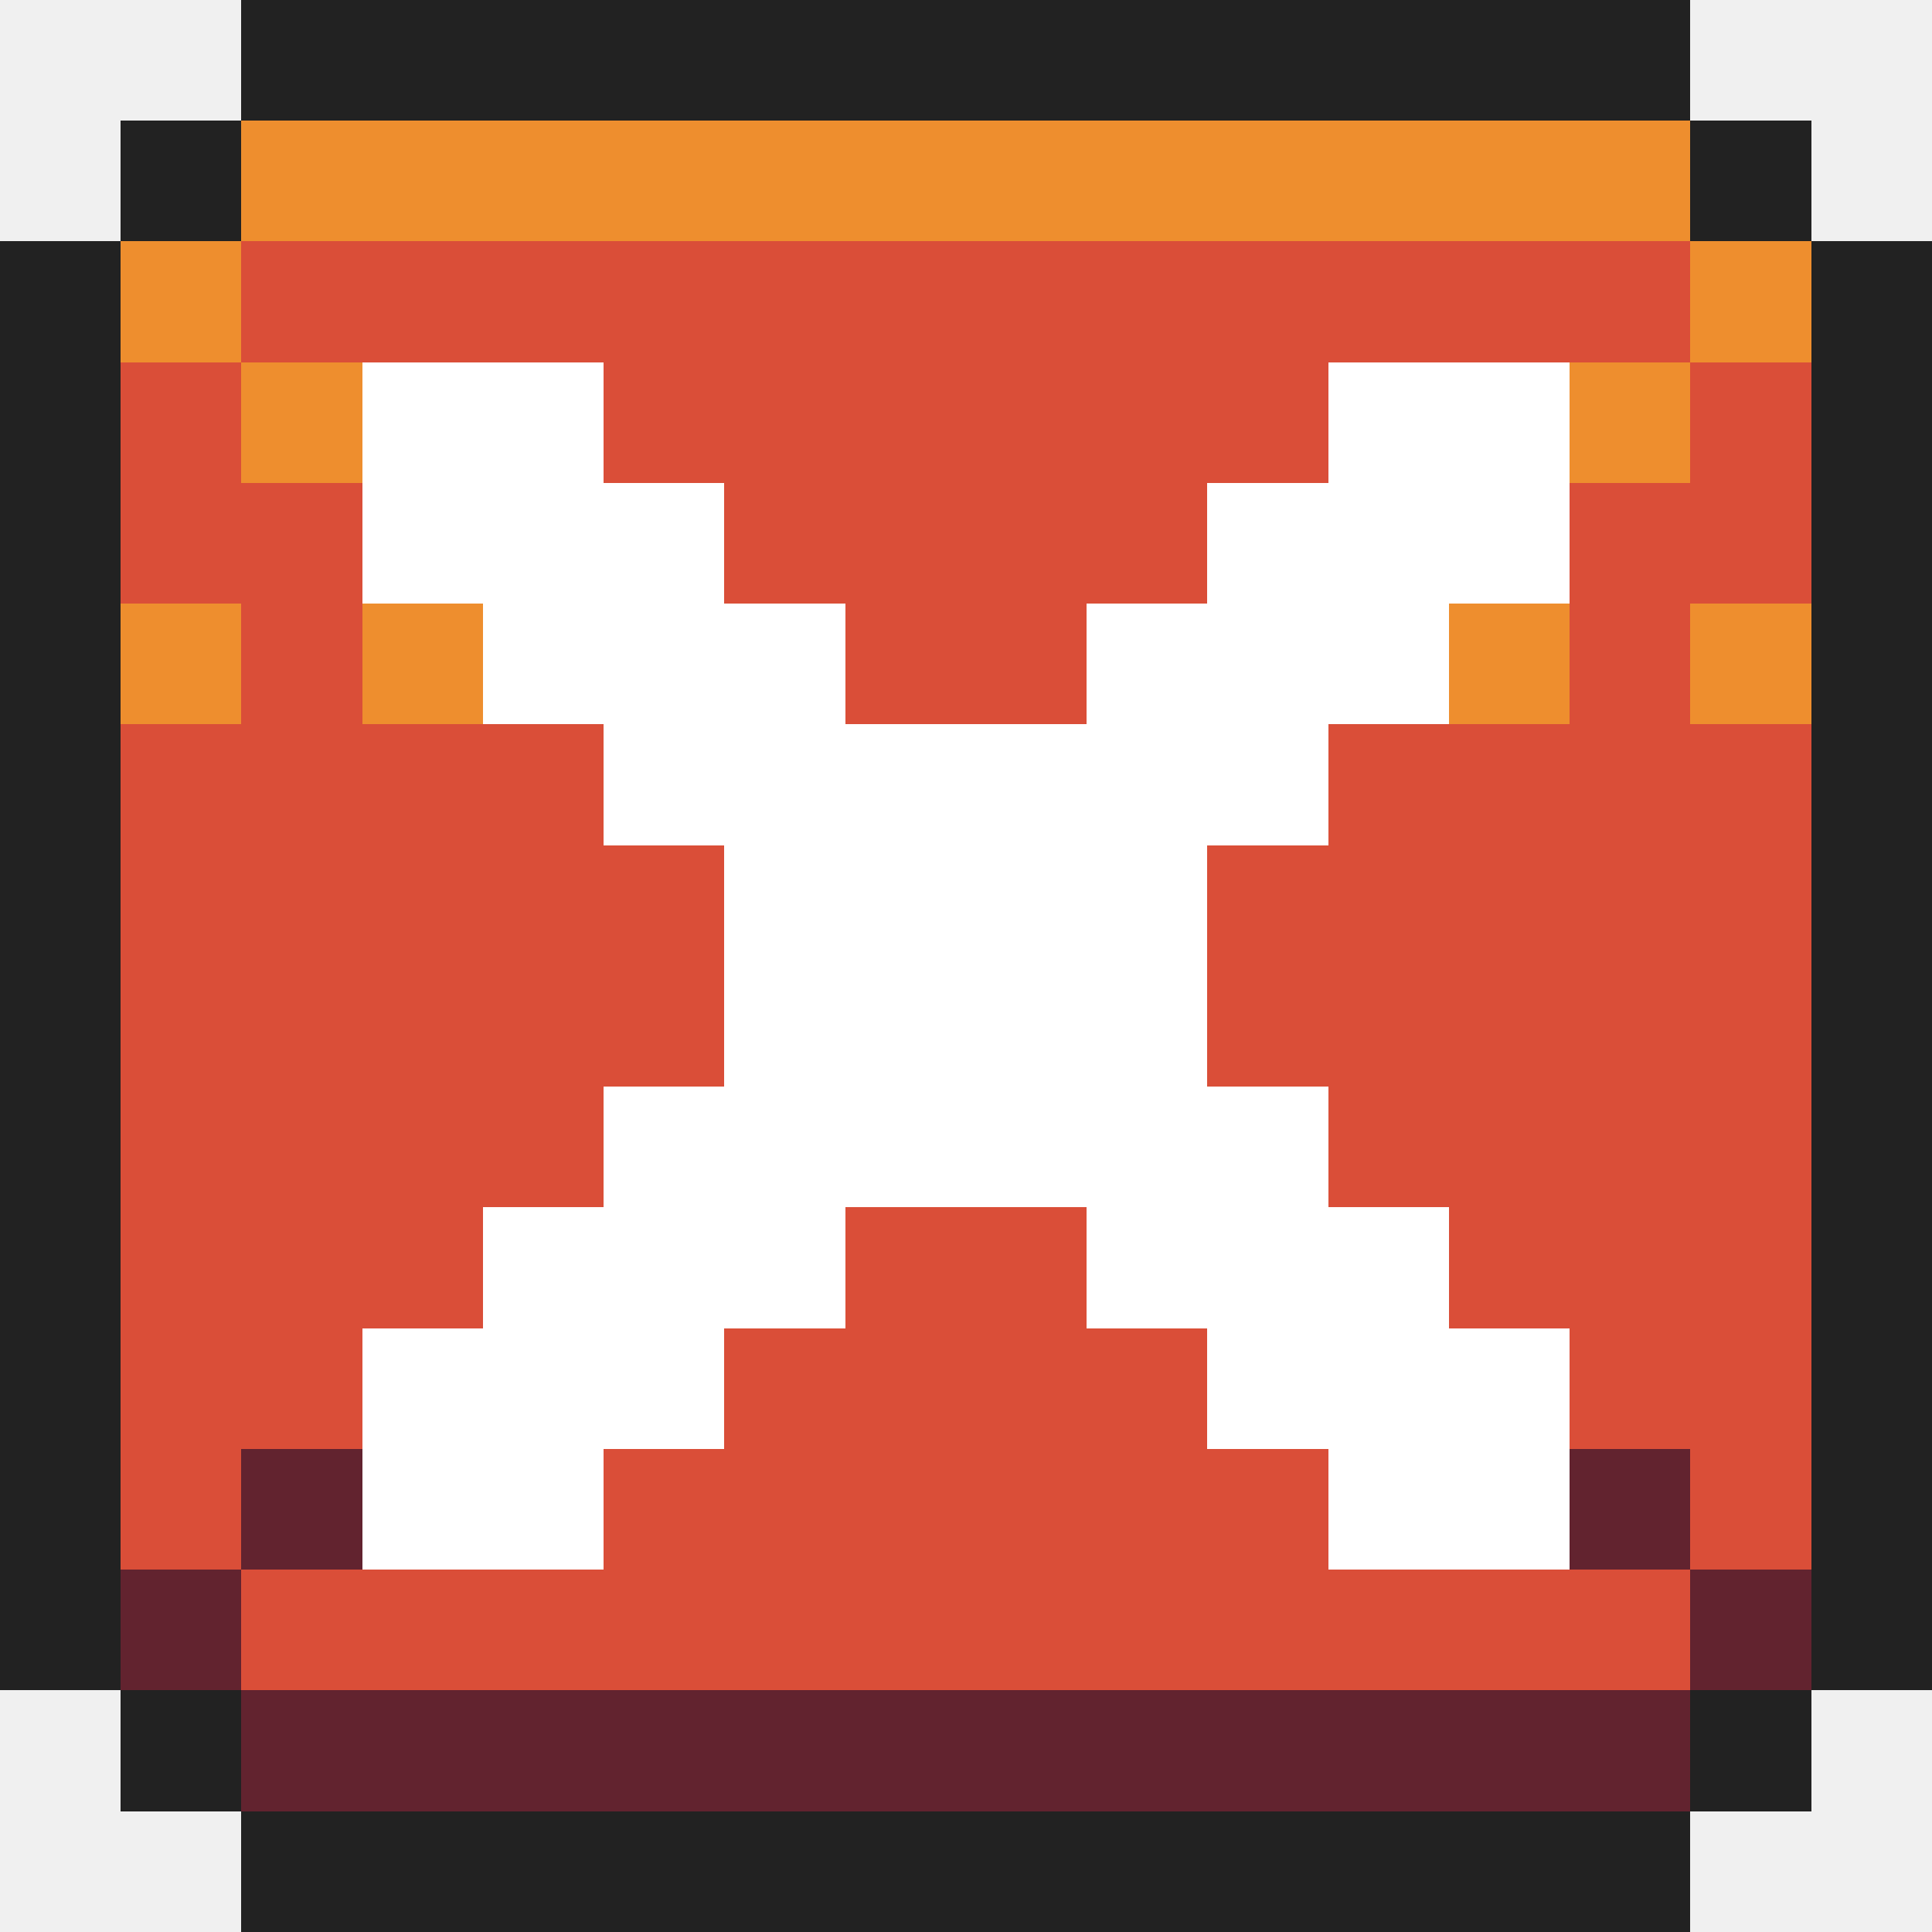
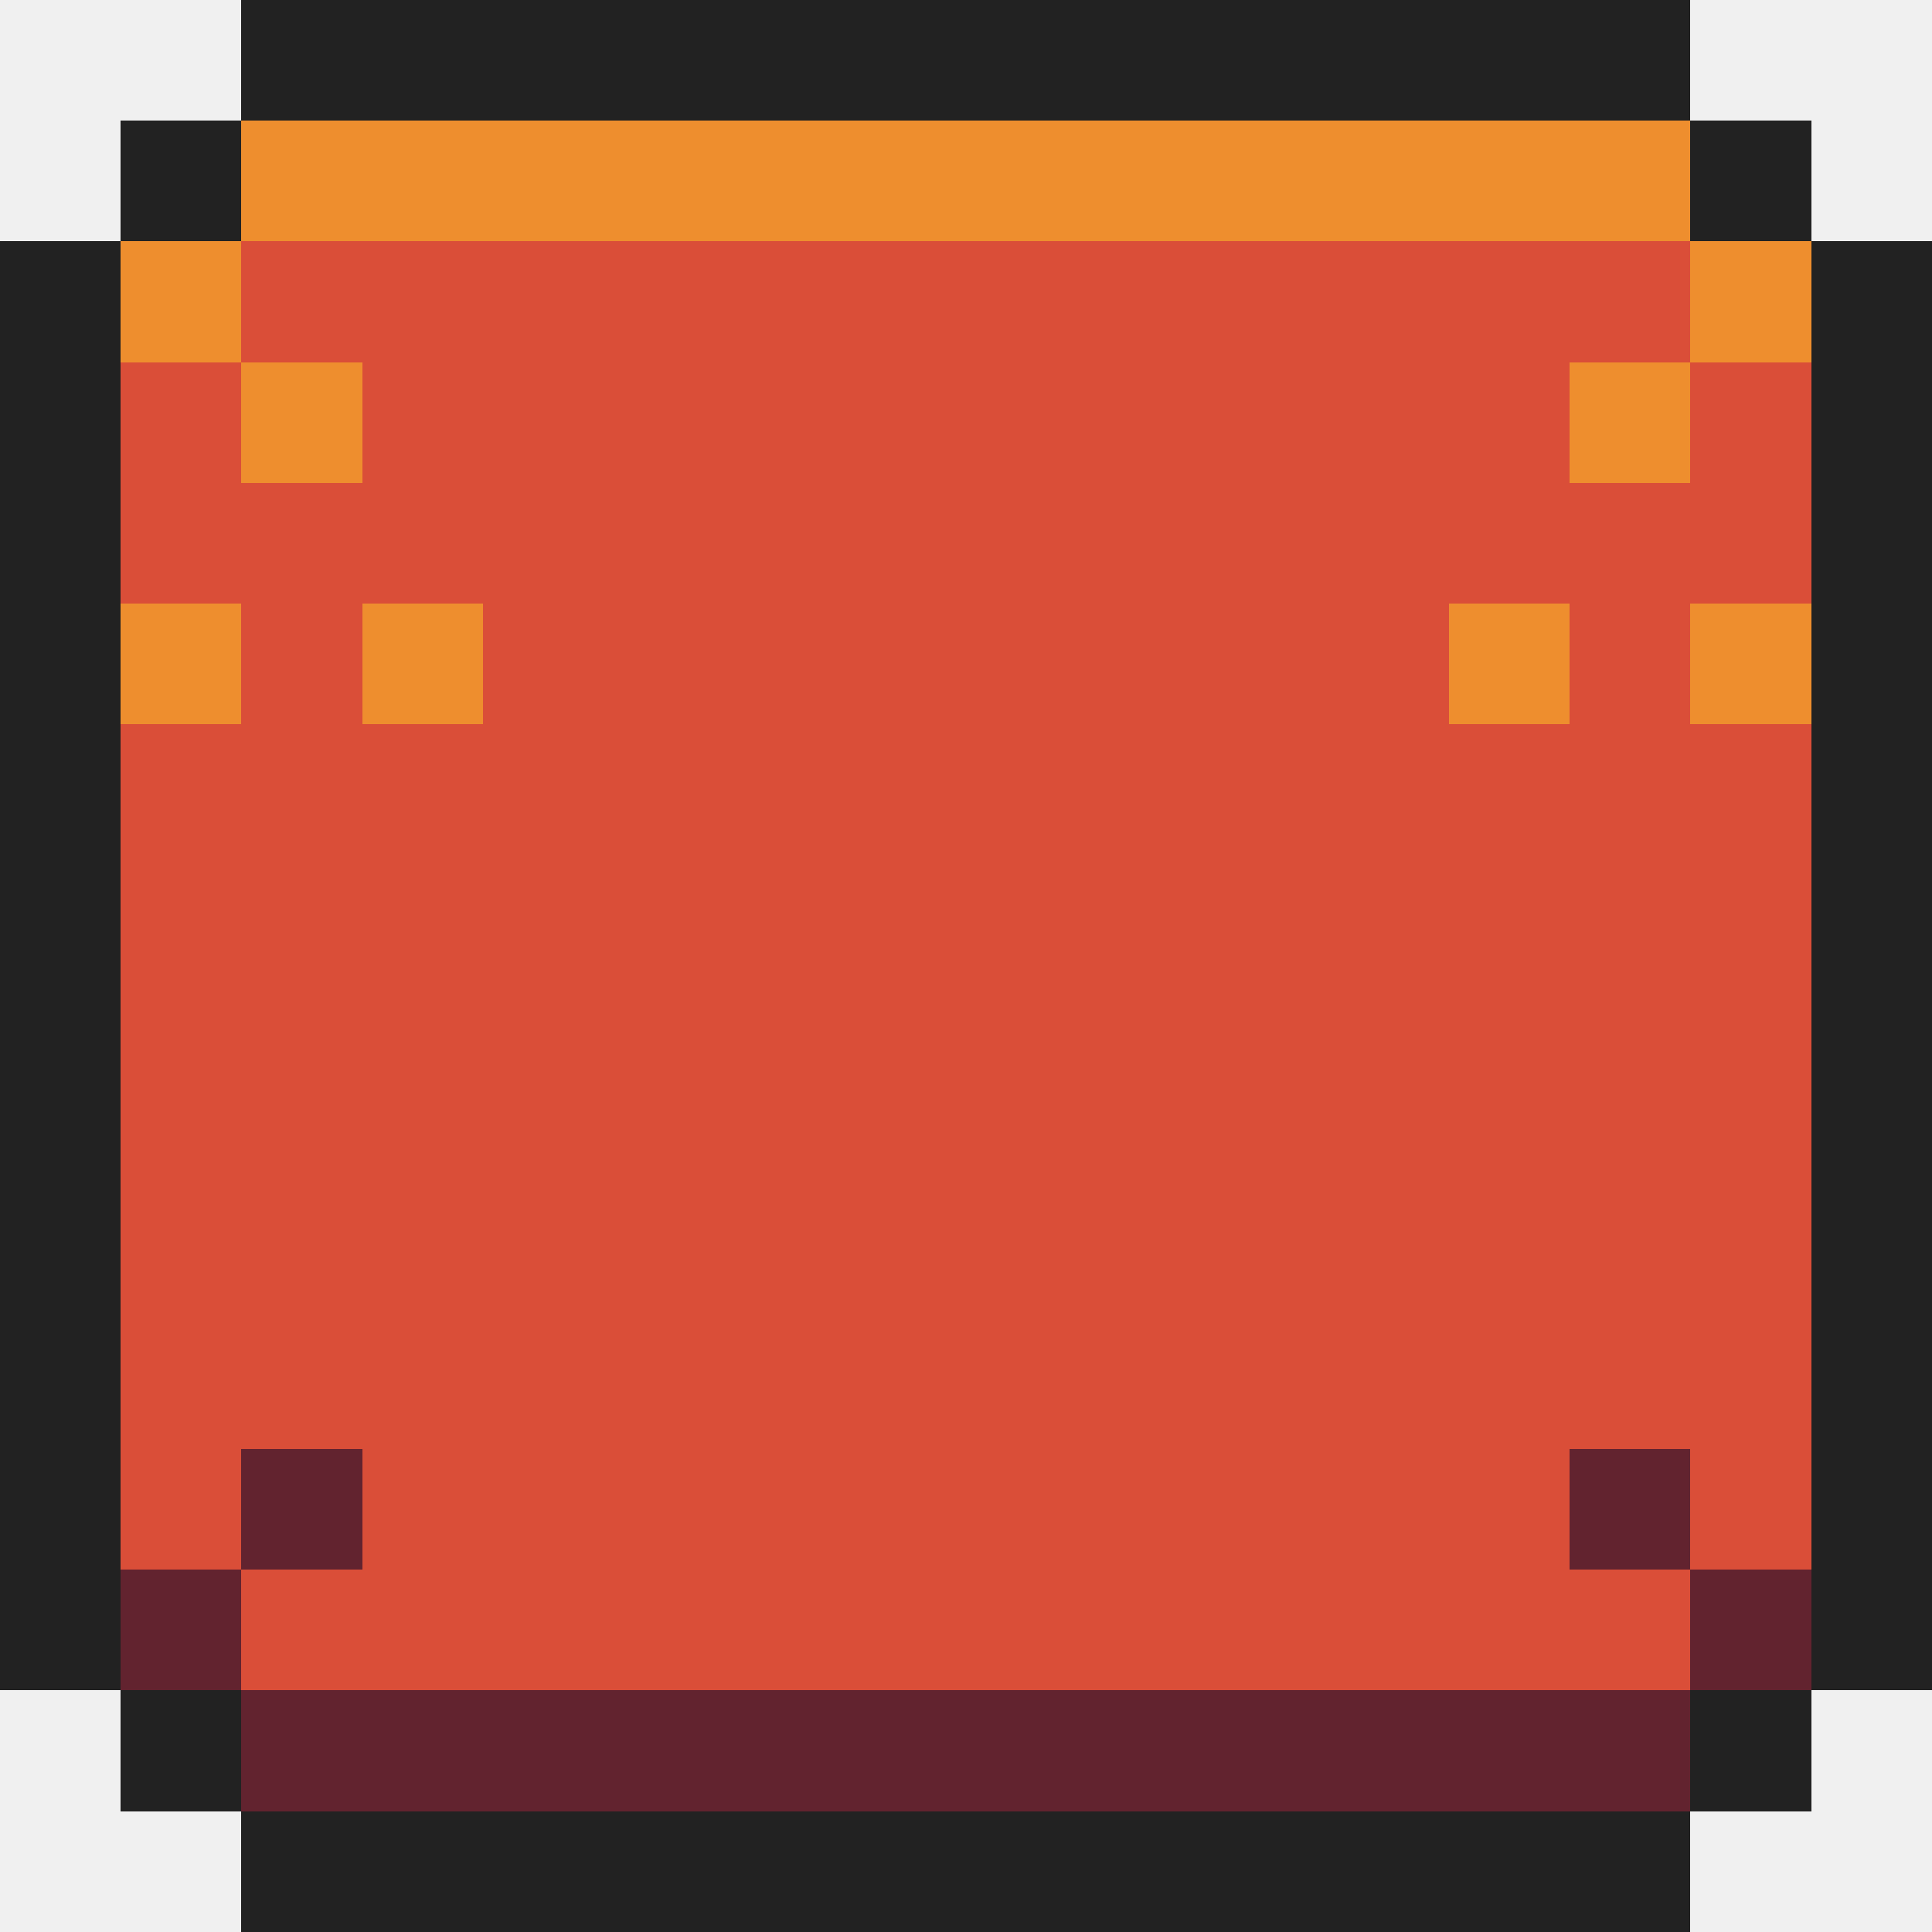
<svg xmlns="http://www.w3.org/2000/svg" width="16" height="16" viewBox="0 0 16 16" shape-rendering="crispEdges">
  <path d="M2 0h12v1h-12z M1 1h1v1h-1z M14 1h1v1h-1z M0 2h1v1h-1z M15 2h1v1h-1z M0 3h1v1h-1z M15 3h1v1h-1z M0 4h1v1h-1z M15 4h1v1h-1z M0 5h1v1h-1z M15 5h1v1h-1z M0 6h1v1h-1z M15 6h1v1h-1z M0 7h1v1h-1z M15 7h1v1h-1z M0 8h1v1h-1z M15 8h1v1h-1z M0 9h1v1h-1z M15 9h1v1h-1z M0 10h1v1h-1z M15 10h1v1h-1z M0 11h1v1h-1z M15 11h1v1h-1z M0 12h1v1h-1z M15 12h1v1h-1z M0 13h1v1h-1z M15 13h1v1h-1z M1 14h1v1h-1z M14 14h1v1h-1z M2 15h12v1h-12z " fill="#222222" />
  <path d="M2 1h12v1h-12z M1 2h1v1h-1z M14 2h1v1h-1z M2 3h1v1h-1z M13 3h1v1h-1z M1 5h1v1h-1z M3 5h1v1h-1z M12 5h1v1h-1z M14 5h1v1h-1z " fill="#ee8e2e" />
-   <path d="M2 2h12v1h-12z M1 3h1v1h-1z M5 3h6v1h-6z M14 3h1v1h-1z M1 4h2v1h-2z M6 4h4v1h-4z M13 4h2v1h-2z M2 5h1v1h-1z M7 5h2v1h-2z M13 5h1v1h-1z M1 6h4v1h-4z M11 6h4v1h-4z M1 7h5v1h-5z M10 7h5v1h-5z M1 8h5v1h-5z M10 8h5v1h-5z M1 9h4v1h-4z M11 9h4v1h-4z M1 10h3v1h-3z M7 10h2v1h-2z M12 10h3v1h-3z M1 11h2v1h-2z M6 11h4v1h-4z M13 11h2v1h-2z M1 12h1v1h-1z M5 12h6v1h-6z M14 12h1v1h-1z M2 13h12v1h-12z " fill="#da4e38" />
-   <path d="M3 3h2v1h-2z M11 3h2v1h-2z M3 4h3v1h-3z M10 4h3v1h-3z M4 5h3v1h-3z M9 5h3v1h-3z M5 6h6v1h-6z M6 7h4v1h-4z M6 8h4v1h-4z M5 9h6v1h-6z M4 10h3v1h-3z M9 10h3v1h-3z M3 11h3v1h-3z M10 11h3v1h-3z M3 12h2v1h-2z M11 12h2v1h-2z " fill="#ffffff" />
+   <path d="M2 2h12v1h-12z M1 3h1v1h-1z M3 3h10v1h-10z M14 3h1v1h-1z M1 4h14v1h-14z M2 5h1v1h-1z M4 5h8v1h-8z M13 5h1v1h-1z M1 6h14v1h-14z M1 7h14v1h-14z M1 8h14v1h-14z M1 9h14v1h-14z M1 10h14v1h-14z M1 11h14v1h-14z M1 12h1v1h-1z M3 12h10v1h-10z M14 12h1v1h-1z M2 13h12v1h-12z " fill="#da4e38" />
  <path d="M2 12h1v1h-1z M13 12h1v1h-1z M1 13h1v1h-1z M14 13h1v1h-1z M2 14h12v1h-12z " fill="#62232f" />
</svg>
